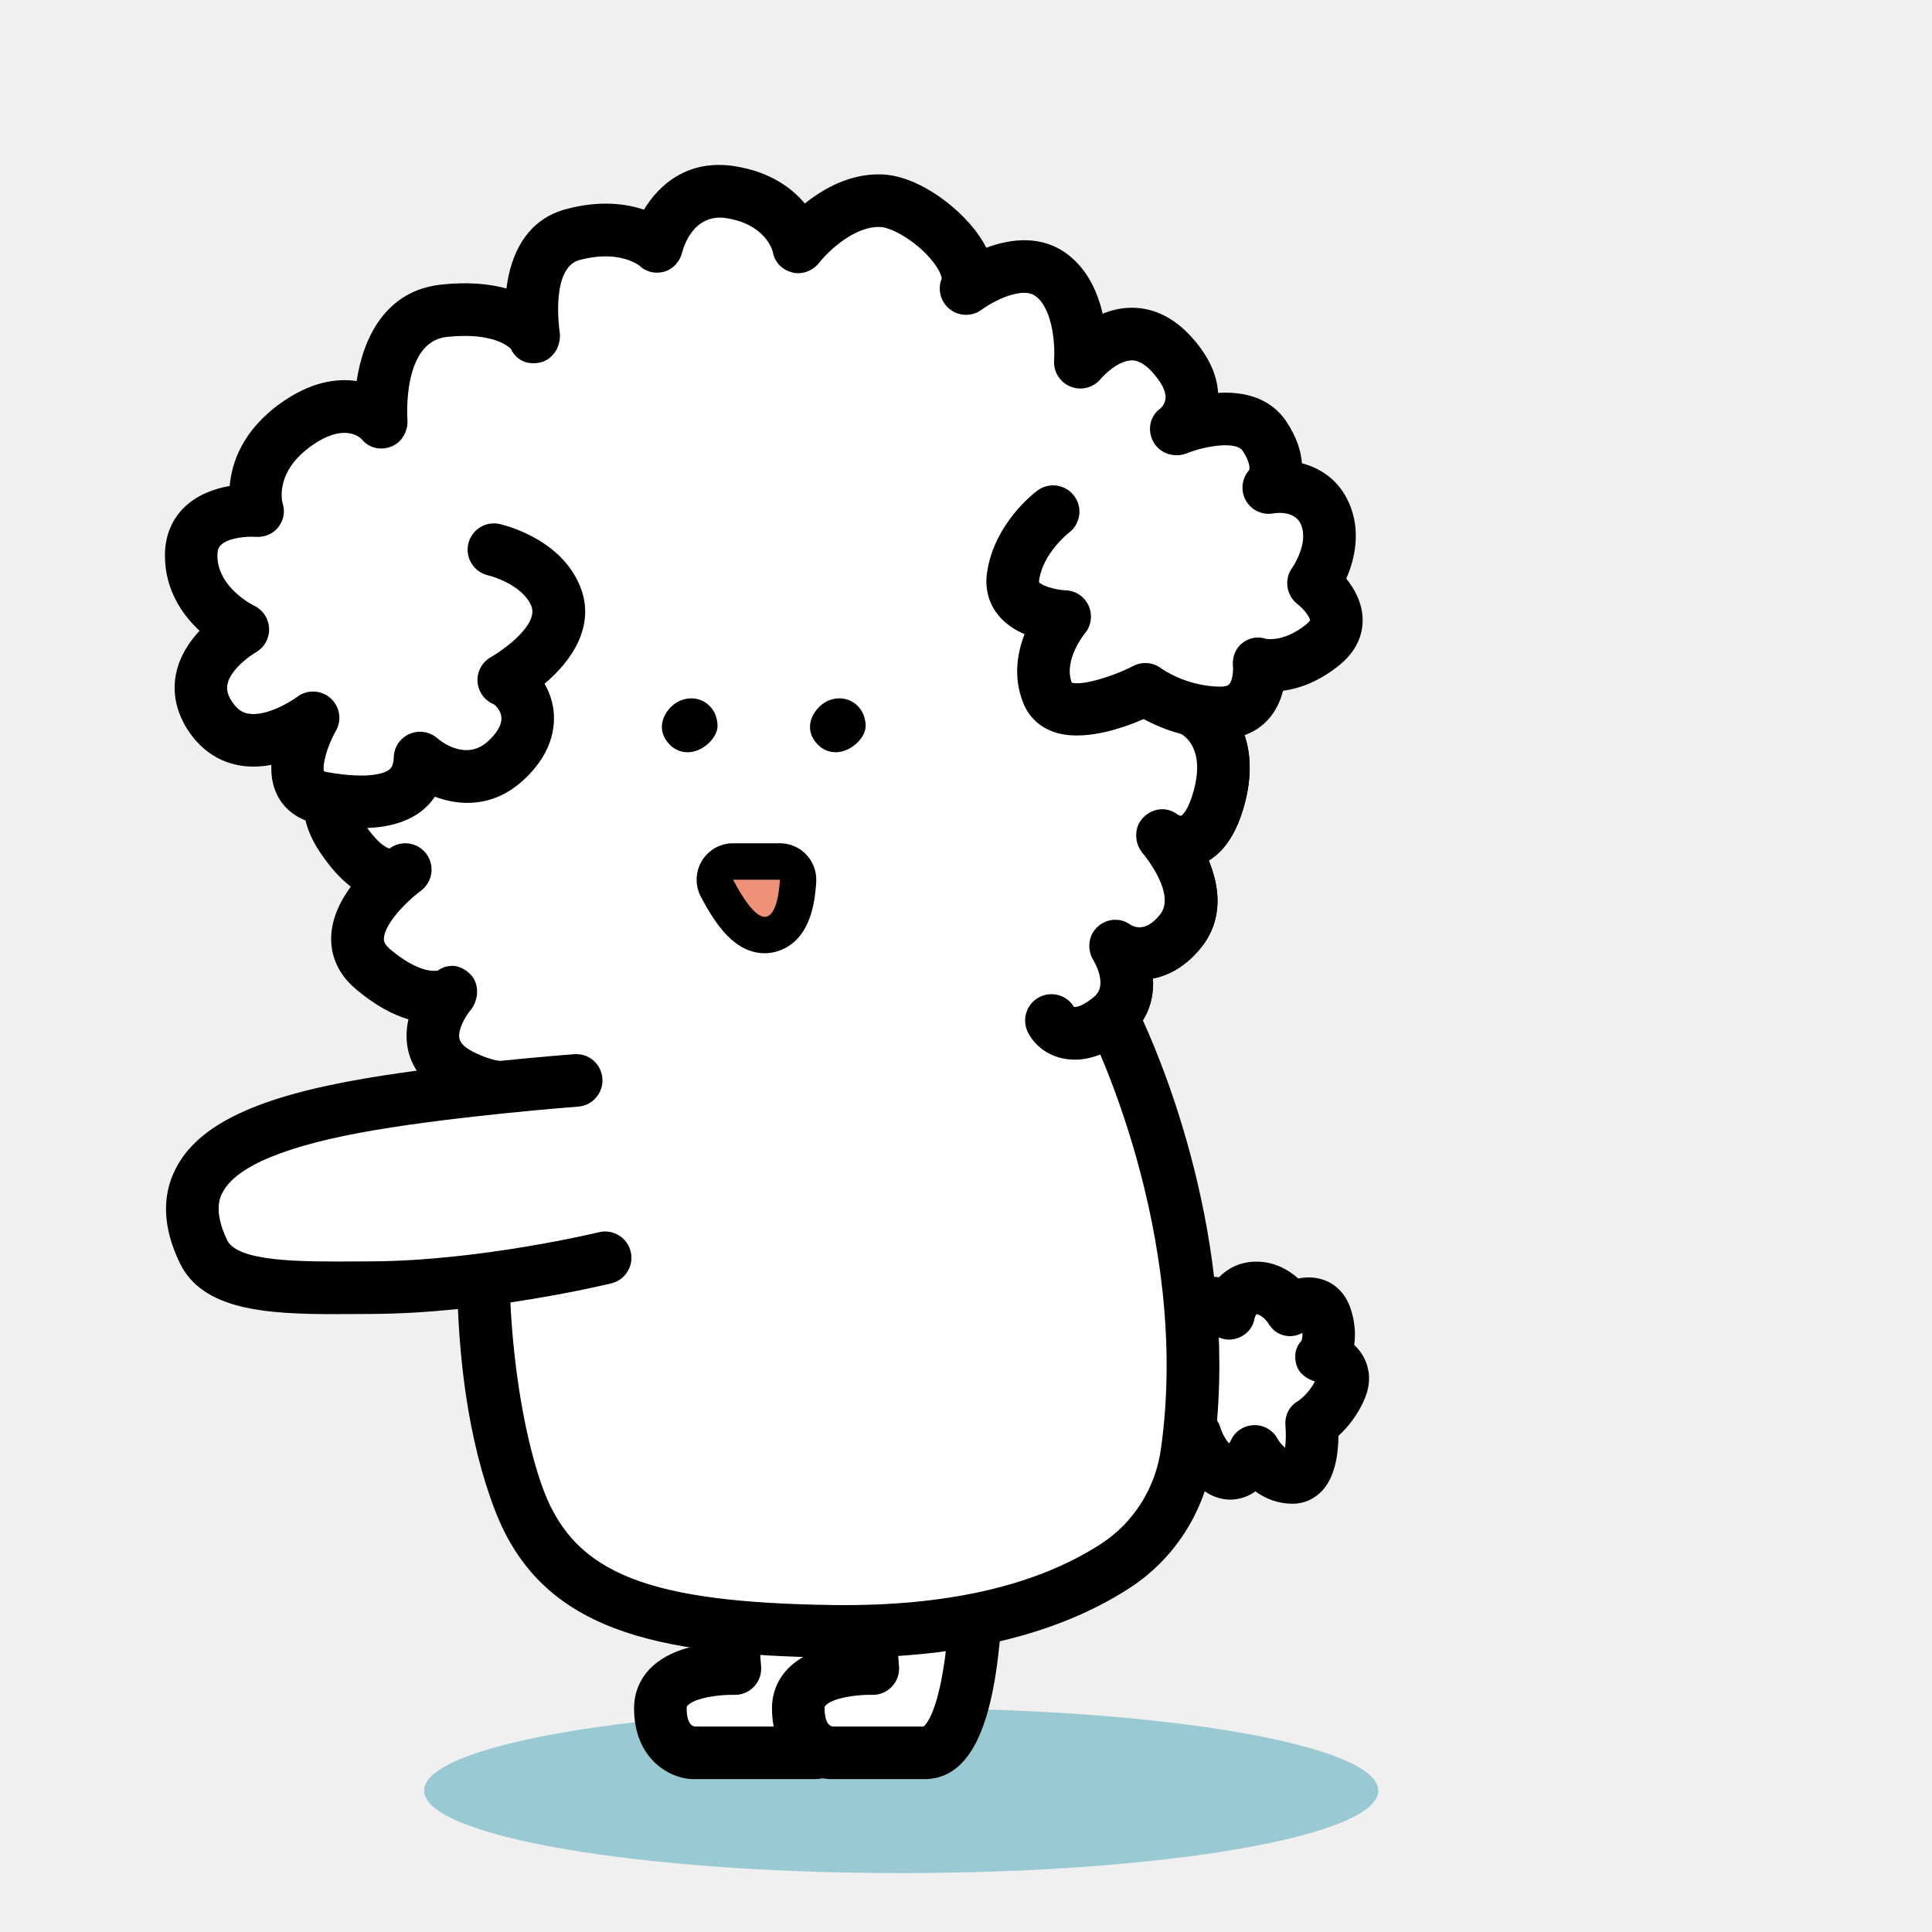
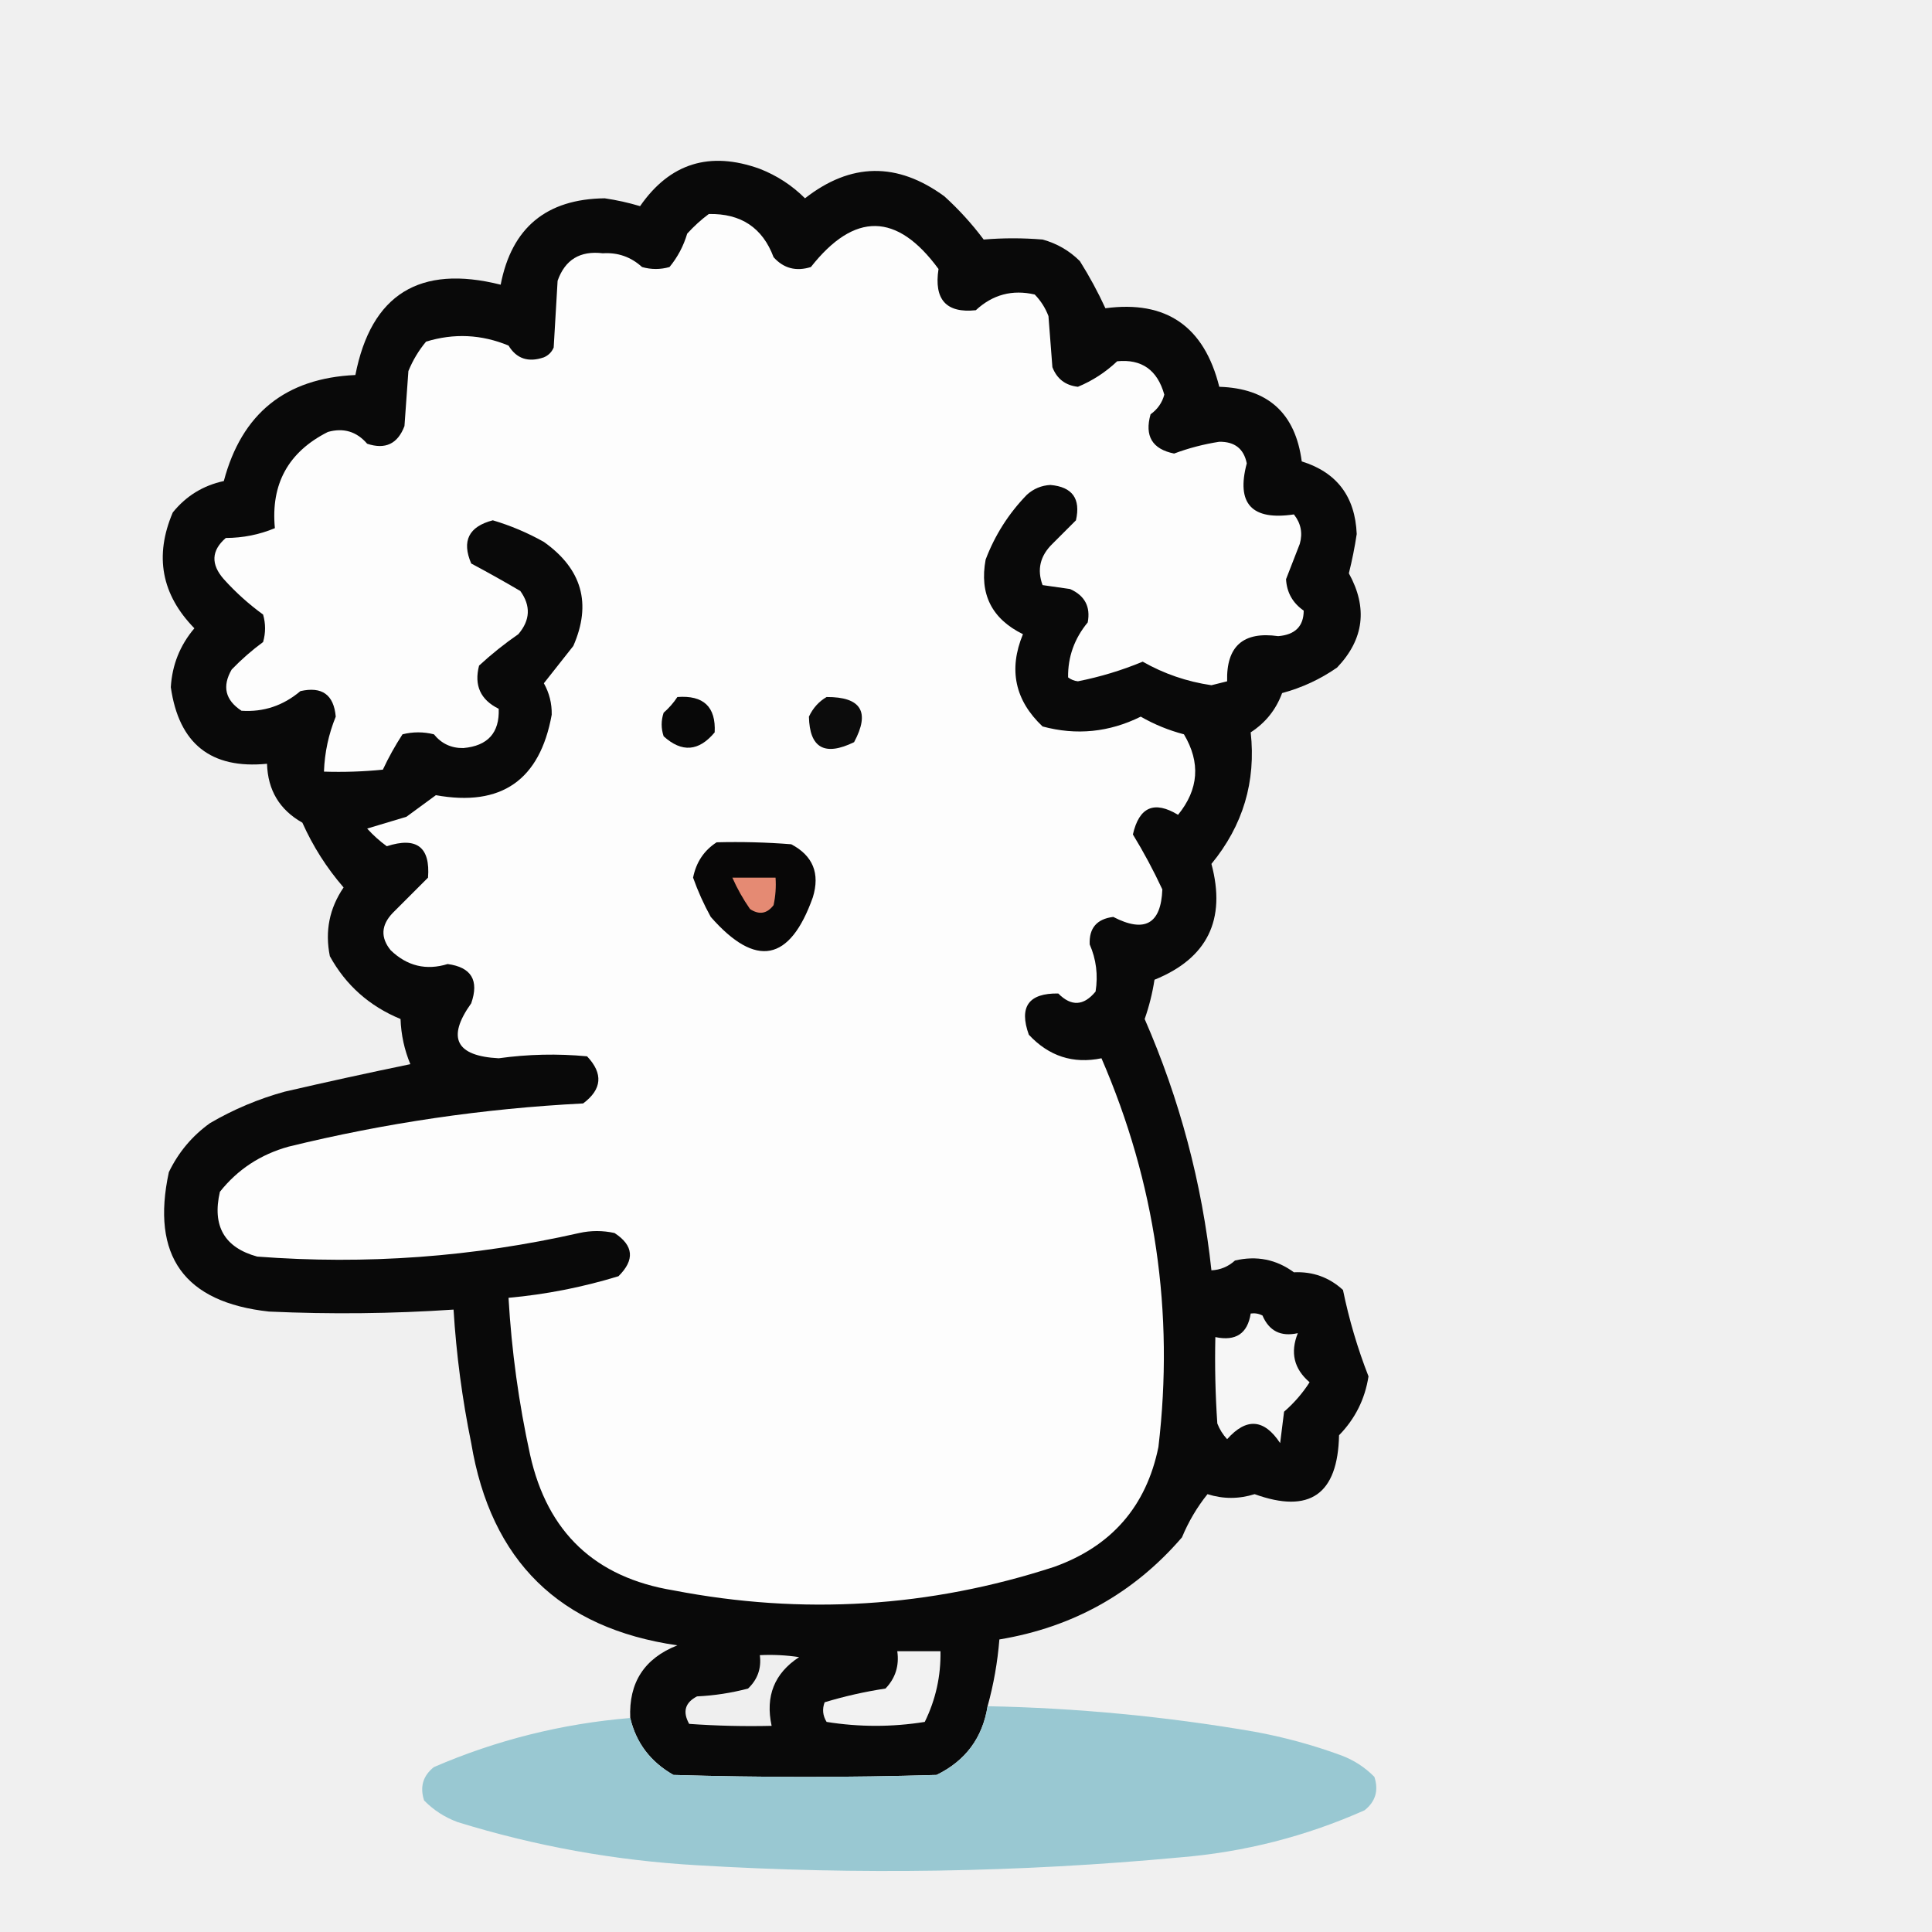
- <svg xmlns="http://www.w3.org/2000/svg" width="164" height="164" viewBox="0 0 164 164" fill="none">
-   <ellipse cx="76.5" cy="152" rx="40.5" ry="7" fill="#99C9D3" />
-   <path d="M73.607 127.721C73.446 129.407 74.332 148.789 69.026 148.789H58.782C58.782 148.789 56.049 148.628 56.049 145.012C56.049 141.396 62.374 141.636 62.374 141.636L61.111 125.005" fill="white" />
-   <path d="M69.03 151.021H58.786C58.742 151.021 58.701 151.021 58.656 151.018C56.712 150.904 53.824 149.211 53.824 145.011C53.824 143.662 54.336 142.453 55.308 141.519C56.592 140.283 58.46 139.761 59.985 139.544L58.893 125.176C58.8 123.947 59.721 122.876 60.95 122.783C62.179 122.69 63.251 123.61 63.343 124.84L64.607 141.471C64.655 142.106 64.432 142.731 63.989 143.188C63.549 143.645 62.935 143.895 62.296 143.871C61.084 143.837 59.051 144.112 58.402 144.74C58.316 144.826 58.288 144.871 58.288 145.015C58.288 145.65 58.405 146.423 58.951 146.56H68.982C69.164 146.419 70.277 145.358 70.909 139.853C71.345 136.052 71.352 131.79 71.355 129.496C71.355 128.363 71.359 127.848 71.393 127.511C71.51 126.286 72.598 125.386 73.828 125.503C75.053 125.619 75.953 126.708 75.837 127.934C75.823 128.116 75.823 128.854 75.819 129.507C75.802 140.685 74.968 151.024 69.034 151.024L69.03 151.021Z" fill="black" />
-   <path d="M83.024 127.721C82.862 129.407 83.748 148.789 78.443 148.789H70.489C70.489 148.789 67.756 148.627 67.756 145.011C67.756 141.395 74.081 141.636 74.081 141.636L72.818 125.004" fill="white" />
-   <path d="M78.447 151.021H70.493C70.449 151.021 70.408 151.021 70.363 151.017C68.419 150.904 65.531 149.211 65.531 145.011C65.531 143.661 66.043 142.453 67.015 141.518C68.299 140.282 70.167 139.76 71.692 139.544L70.6 125.176C70.507 123.946 71.427 122.875 72.657 122.782C73.883 122.69 74.958 123.61 75.05 124.839L76.314 141.47C76.362 142.106 76.139 142.731 75.696 143.187C75.253 143.644 74.638 143.895 74.003 143.871C72.791 143.836 70.758 144.111 70.109 144.74C70.023 144.825 69.996 144.87 69.996 145.014C69.996 145.65 70.112 146.422 70.658 146.56H78.399C78.581 146.419 79.693 145.358 80.325 139.853C80.761 136.051 80.768 131.79 80.772 129.496C80.772 128.363 80.775 127.851 80.809 127.511C80.926 126.285 82.018 125.389 83.244 125.502C84.47 125.619 85.37 126.707 85.257 127.93C85.243 128.112 85.243 128.85 85.239 129.503C85.222 140.681 84.388 151.024 78.454 151.024L78.447 151.021Z" fill="black" />
-   <path d="M101.457 121.814C101.457 121.814 101.996 123.847 103.675 124.84C105.355 125.832 106.502 123.215 106.502 123.215C106.502 123.215 107.652 125.413 109.716 125.413C111.78 125.413 111.34 120.839 111.34 120.839C111.34 120.839 112.971 119.867 113.806 117.831C114.64 115.798 112.284 115.132 112.284 115.132C112.284 115.132 113.222 113.913 112.549 111.811C111.876 109.709 109.551 111.134 109.551 111.134C109.551 111.134 108.407 109.263 106.56 109.325C104.712 109.387 104.317 111.426 104.317 111.426C104.317 111.426 103.847 110.276 101.876 110.685C99.905 111.093 99.922 114.579 99.922 114.579" fill="white" />
-   <path d="M109.716 127.645C108.424 127.645 107.377 127.182 106.57 126.598C106.261 126.814 105.914 127 105.526 127.123C104.534 127.443 103.473 127.316 102.539 126.763C100.142 125.348 99.376 122.686 99.297 122.388C98.981 121.196 99.688 119.974 100.88 119.658C102.065 119.345 103.28 120.042 103.606 121.224C103.679 121.474 103.926 122.072 104.341 122.528C104.389 122.453 104.431 122.374 104.465 122.302C104.808 121.515 105.571 121.007 106.429 120.976C107.291 120.939 108.081 121.419 108.479 122.182C108.576 122.353 108.806 122.666 109.084 122.896C109.156 122.367 109.173 121.653 109.118 121.048C109.039 120.173 109.427 119.355 110.196 118.923C110.196 118.923 111.069 118.353 111.615 117.264C110.88 117.041 110.231 116.55 110.035 115.808C109.839 115.066 109.953 114.376 110.468 113.82C110.509 113.72 110.581 113.494 110.554 113.14C110.073 113.408 109.547 113.49 109.001 113.36C108.404 113.215 107.947 112.834 107.642 112.302C107.484 112.058 107.013 111.567 106.653 111.56C106.601 111.629 106.532 111.766 106.501 111.876C106.35 112.862 105.567 113.576 104.575 113.7C103.795 113.792 103.043 113.442 102.569 112.838C102.549 112.838 102.521 112.841 102.494 112.844C102.312 113.164 102.15 113.961 102.147 114.582C102.14 115.811 101.144 116.811 99.915 116.811C98.686 116.811 97.69 115.825 97.683 114.596C97.669 112.144 98.637 109.077 101.416 108.5C102.195 108.339 102.878 108.332 103.466 108.428C104.204 107.673 105.214 107.141 106.477 107.099C108.112 107.037 109.365 107.783 110.207 108.528C110.873 108.394 111.649 108.38 112.425 108.669C113.49 109.064 114.286 109.943 114.668 111.138C115.045 112.316 115.073 113.336 114.953 114.16C115.286 114.472 115.595 114.86 115.828 115.338C116.179 116.052 116.467 117.213 115.866 118.679C115.258 120.159 114.341 121.217 113.613 121.886C113.61 123.27 113.383 125.279 112.264 126.512C111.598 127.243 110.691 127.649 109.712 127.649L109.716 127.645Z" fill="black" />
-   <path d="M101.045 60.201C101.045 60.201 105.012 61.867 103.504 67.615C101.997 73.364 98.703 71.001 98.703 71.001C98.703 71.001 102.862 75.668 100.238 78.996C97.618 82.323 94.723 80.366 94.723 80.366C94.723 80.366 97.021 83.982 94.376 86.273C94.376 86.273 103.494 104.044 100.75 123.34C100.194 127.251 97.996 130.768 94.679 132.917C90.053 135.919 82.563 138.635 70.674 138.474C55.602 138.268 47.467 136.145 44.109 127.419C39.37 115.112 41.276 97.739 42.179 92.275C41.324 92.162 40.328 91.867 39.188 91.29C34.339 88.848 38.192 84.363 38.192 84.363C38.192 84.363 35.778 85.737 31.657 82.265C27.539 78.793 34.387 73.8 34.387 73.8C34.387 73.8 32.145 75.926 28.913 70.936C25.682 65.947 31.595 62.403 31.595 62.403L37.783 42.152L64.826 31.919L87.525 36.572L99.919 43.845L101.042 60.194" fill="white" />
-   <path d="M71.701 140.712C71.351 140.712 71.001 140.712 70.643 140.705C55.482 140.496 45.939 138.387 42.024 128.223C37.34 116.063 38.895 99.802 39.678 93.934C39.184 93.755 38.686 93.539 38.185 93.285C35.688 92.028 34.867 90.273 34.617 89.023C34.442 88.147 34.496 87.299 34.672 86.53C33.394 86.149 31.893 85.386 30.221 83.975C28.401 82.443 28.071 80.695 28.113 79.504C28.168 77.931 28.892 76.472 29.778 75.263C28.83 74.542 27.917 73.504 27.041 72.155C25.846 70.307 25.448 68.312 25.898 66.379C26.516 63.707 28.549 61.863 29.692 61.011L35.654 41.506C35.856 40.847 36.351 40.314 37 40.071L64.043 29.841C64.438 29.689 64.867 29.655 65.283 29.741L87.982 34.394C88.222 34.442 88.452 34.532 88.662 34.655L101.055 41.928C101.691 42.303 102.103 42.965 102.154 43.7L103.198 58.913C105.029 60.338 106.938 63.34 105.667 68.182C105.039 70.568 104.012 72.203 102.604 73.055C103.555 75.328 103.833 78.051 102 80.379C100.842 81.846 99.414 82.77 97.868 83.065C97.937 84.233 97.728 85.476 97.013 86.609C99.115 91.217 105.368 106.743 102.965 123.655C102.312 128.243 99.737 132.302 95.901 134.792C89.84 138.724 81.704 140.712 71.708 140.712H71.701ZM38.325 81.98C38.906 81.98 39.486 82.244 39.946 82.722C40.743 83.553 40.64 84.947 39.888 85.819C39.548 86.224 38.841 87.395 38.995 88.154C39.078 88.556 39.479 88.941 40.19 89.298C41.014 89.713 41.784 89.971 42.474 90.064C43.071 90.142 43.614 90.462 43.971 90.95C44.332 91.434 44.476 92.045 44.38 92.642C41.701 108.8 44.256 121.602 46.19 126.619C48.878 133.6 55.063 136.028 70.705 136.245C80.29 136.375 87.948 134.627 93.466 131.049C96.22 129.263 98.071 126.341 98.542 123.03C101.151 104.648 92.477 87.467 92.391 87.296C91.921 86.382 92.137 85.263 92.917 84.59C94.064 83.594 92.882 81.633 92.834 81.55C92.257 80.641 92.371 79.421 93.164 78.69C93.95 77.965 95.101 77.876 95.963 78.508C96.543 78.844 97.446 78.951 98.493 77.618C99.871 75.871 97.072 72.522 97.044 72.488C96.268 71.619 96.237 70.256 97.044 69.415C97.844 68.584 99.088 68.453 99.987 69.171C100.087 69.222 100.224 69.263 100.265 69.253C100.375 69.222 100.911 68.731 101.354 67.052C102.271 63.566 100.588 62.471 100.169 62.258C99.352 61.952 98.888 61.235 98.83 60.362L97.79 45.187L86.732 38.7L65.029 34.25L39.617 43.865L33.748 63.068C33.587 63.597 33.233 64.047 32.759 64.332C32.182 64.686 30.589 65.943 30.256 67.412C30.087 68.151 30.266 68.913 30.802 69.737C32.082 71.712 32.893 71.99 33.068 72.028C33.075 72.021 33.082 72.018 33.089 72.011C34.04 71.317 35.365 71.482 36.117 72.385C36.87 73.288 36.791 74.624 35.939 75.434C35.815 75.551 35.671 75.668 35.51 75.778C34.284 76.736 32.625 78.515 32.587 79.675C32.584 79.82 32.574 80.118 33.113 80.575C35.472 82.564 36.852 82.45 37.175 82.385C37.539 82.121 37.941 81.993 38.339 81.993L38.325 81.98Z" fill="black" />
-   <path d="M101.044 60.201C101.044 60.201 105.011 61.866 103.503 67.615C101.996 73.363 98.702 71.001 98.702 71.001C98.702 71.001 102.861 75.668 100.237 78.995C97.617 82.323 94.722 80.365 94.722 80.365C94.722 80.365 97.02 83.981 94.376 86.272C91.731 88.562 89.777 87.694 89.252 86.629" fill="white" />
-   <path d="M91.231 89.95C90.867 89.95 90.537 89.912 90.245 89.851C88.923 89.583 87.803 88.745 87.247 87.608C86.704 86.502 87.161 85.163 88.27 84.621C89.321 84.106 90.578 84.49 91.169 85.479C91.368 85.496 91.969 85.4 92.913 84.579C94.06 83.584 92.879 81.623 92.831 81.54C92.254 80.63 92.367 79.411 93.16 78.68C93.947 77.955 95.097 77.866 95.959 78.498C96.54 78.834 97.443 78.941 98.49 77.608C99.867 75.86 97.068 72.512 97.041 72.478C96.265 71.609 96.234 70.246 97.041 69.404C97.841 68.573 99.084 68.443 99.984 69.16C100.083 69.212 100.221 69.253 100.262 69.243C100.372 69.212 100.908 68.721 101.351 67.042C102.288 63.474 100.506 62.409 100.138 62.234L100.187 62.255L101.917 58.141C103.909 58.975 107.254 62.152 105.671 68.178C105.042 70.565 104.015 72.2 102.607 73.051C103.559 75.325 103.837 78.048 102.003 80.376C100.846 81.842 99.417 82.766 97.872 83.061C97.972 84.717 97.508 86.516 95.846 87.959C94.046 89.517 92.453 89.95 91.241 89.95H91.231Z" fill="black" />
-   <path d="M59.342 60.314C58.727 59.957 57.948 60.16 57.484 60.696C57.096 61.142 56.791 61.788 57.333 62.464C58.391 63.779 60.046 62.323 60.046 61.619C60.046 61.163 59.864 60.613 59.342 60.311V60.314Z" fill="black" />
-   <path d="M58.359 63.855C57.714 63.855 57.113 63.56 56.667 63.007C55.966 62.138 56.031 61.063 56.838 60.136C57.597 59.264 58.833 59.027 59.778 59.573C60.485 59.985 60.908 60.751 60.908 61.623C60.908 62.434 60.108 63.374 59.125 63.721C58.868 63.811 58.61 63.855 58.359 63.855ZM58.672 60.995C58.469 60.995 58.263 61.111 58.13 61.263C57.783 61.661 57.899 61.805 57.999 61.929C58.181 62.155 58.322 62.152 58.438 62.131C58.785 62.069 59.108 61.73 59.18 61.575C59.173 61.434 59.125 61.187 58.906 61.06C58.83 61.015 58.748 60.998 58.665 60.998L58.672 60.995Z" fill="black" />
-   <path d="M71.919 60.315C71.305 59.958 70.525 60.16 70.061 60.696C69.674 61.142 69.368 61.788 69.91 62.465C70.968 63.78 72.623 62.324 72.623 61.62C72.623 61.163 72.441 60.614 71.919 60.311V60.315Z" fill="black" />
-   <path d="M70.933 63.855C70.287 63.855 69.686 63.56 69.24 63.007C68.539 62.138 68.605 61.063 69.412 60.136C70.17 59.264 71.407 59.027 72.351 59.573C73.058 59.985 73.481 60.751 73.481 61.623C73.481 62.434 72.681 63.374 71.699 63.721C71.441 63.811 71.183 63.855 70.933 63.855ZM71.249 60.995C71.046 60.995 70.837 61.111 70.706 61.263C70.359 61.661 70.476 61.805 70.576 61.929C70.758 62.155 70.898 62.152 71.015 62.131C71.362 62.069 71.685 61.73 71.757 61.575C71.75 61.434 71.702 61.187 71.482 61.06C71.407 61.015 71.324 60.998 71.242 60.998L71.249 60.995Z" fill="black" />
-   <path d="M64.923 79.37C63.529 79.37 62.351 78.22 60.857 75.393C60.603 74.913 60.62 74.339 60.898 73.872C61.177 73.409 61.681 73.124 62.221 73.124H66.197C66.616 73.124 67.015 73.292 67.306 73.594C67.598 73.896 67.753 74.301 67.743 74.717C67.65 77.67 66.623 79.367 64.92 79.367L64.923 79.37Z" fill="#EF9178" />
-   <path d="M66.201 74.673C66.201 74.673 66.102 77.825 64.924 77.825C64.333 77.825 63.475 77.039 62.225 74.673H66.201ZM66.201 71.582H62.225C61.14 71.582 60.137 72.149 59.577 73.079C59.017 74.007 58.986 75.16 59.491 76.118C60.748 78.491 62.372 80.916 64.921 80.916C65.676 80.916 68.207 80.627 69.021 76.908C69.247 75.871 69.285 74.879 69.289 74.769C69.316 73.934 69 73.121 68.42 72.519C67.836 71.919 67.036 71.579 66.201 71.579V71.582Z" fill="black" />
-   <path d="M48.907 91.714C48.907 91.714 38.887 92.47 31.394 93.744C21.394 95.444 13.54 98.51 17.273 106.247C18.884 109.582 24.983 109.334 31.511 109.31C41.109 109.276 51.366 106.773 51.366 106.773" fill="white" />
-   <path d="M28.526 111.553C22.561 111.553 17.19 111.213 15.263 107.212C13.824 104.232 13.711 101.533 14.923 99.184C16.843 95.461 21.808 93.102 31.022 91.539C38.529 90.265 48.326 89.517 48.742 89.486C49.975 89.39 51.043 90.314 51.135 91.543C51.228 92.772 50.308 93.844 49.078 93.936C48.979 93.943 39.072 94.699 31.771 95.939C24.387 97.192 20.057 98.974 18.89 101.23C18.69 101.615 18.086 102.786 19.285 105.272C20.184 107.137 25.579 107.106 30.342 107.079L31.506 107.072C40.716 107.037 50.74 104.623 50.84 104.599C52.038 104.307 53.244 105.042 53.536 106.241C53.828 107.439 53.093 108.644 51.898 108.936C51.468 109.043 41.273 111.502 31.523 111.536L30.37 111.543C29.752 111.546 29.14 111.55 28.532 111.55L28.526 111.553Z" fill="black" />
-   <path d="M89.394 43.435C89.394 43.435 86.506 45.585 86.001 48.882C85.493 52.175 90.376 52.34 90.376 52.34C90.376 52.34 87.615 55.564 88.927 58.84C90.239 62.117 97.228 58.514 97.228 58.514C97.228 58.514 99.81 60.485 103.57 60.52C107.33 60.554 106.887 56.389 106.887 56.389C106.887 56.389 109.418 57.103 112.327 54.702C115.236 52.302 111.496 49.51 111.496 49.51C111.496 49.51 113.742 46.505 112.471 43.61C111.201 40.715 107.712 41.385 107.712 41.385C107.712 41.385 109.24 39.908 107.341 37.034C105.442 34.163 99.913 36.409 99.913 36.409C99.913 36.409 103.11 33.933 99.332 29.95C95.552 25.963 91.709 30.764 91.709 30.764C91.709 30.764 92.142 25.544 89.26 23.367C86.379 21.189 82.008 24.507 82.008 24.507C83.168 21.814 77.952 17.168 74.796 17.048C70.874 16.9 67.794 20.932 67.794 20.932C67.794 20.932 67.015 17.124 62.046 16.327C57.073 15.534 55.754 20.877 55.754 20.877C55.754 20.877 53.299 18.662 48.618 19.922C44.031 21.159 45.305 28.48 45.305 28.48C45.305 28.48 43.759 25.743 37.698 26.389C31.637 27.034 32.365 35.788 32.365 35.788C32.365 35.788 29.752 32.779 25.171 36.021C20.59 39.263 21.854 43.353 21.854 43.353C21.854 43.353 16.235 42.896 16.235 47.161C16.235 51.426 20.631 53.442 20.631 53.442C20.631 53.442 14.924 56.619 17.932 60.935C20.94 65.252 26.586 60.942 26.586 60.942C26.586 60.942 23.093 67.01 27.437 67.766C31.785 68.525 35.569 68.119 35.665 64.362C35.665 64.362 39.542 67.769 42.993 64.544C46.445 61.32 44.178 58.322 42.791 57.738C42.791 57.738 48.77 54.472 47.187 50.609C45.947 47.58 41.939 46.677 41.939 46.677" fill="white" />
-   <path d="M30.669 70.303C29.587 70.303 28.385 70.187 27.053 69.953C25.387 69.661 24.12 68.755 23.485 67.398C23.121 66.619 23.001 65.767 23.035 64.926C22.207 65.084 21.328 65.132 20.439 64.991C18.681 64.716 17.183 63.748 16.098 62.196C14.962 60.565 14.573 58.779 14.979 57.031C15.305 55.613 16.102 54.442 16.939 53.545C15.483 52.189 14 50.084 14 47.148C14 45.465 14.608 44.016 15.758 42.955C16.864 41.935 18.286 41.464 19.498 41.251C19.67 39.256 20.593 36.512 23.88 34.184C26.332 32.45 28.523 32.082 30.274 32.347C30.817 28.724 32.698 24.665 37.458 24.157C39.779 23.909 41.593 24.102 42.99 24.493C43.347 21.595 44.68 18.659 48.035 17.756C50.889 16.986 53.11 17.278 54.659 17.797C55.988 15.606 58.461 13.484 62.393 14.112C65.363 14.586 67.2 15.939 68.32 17.275C69.906 16.008 72.197 14.699 74.879 14.806C78.018 14.922 81.702 17.756 83.316 20.314C83.471 20.558 83.608 20.798 83.725 21.032C85.878 20.218 88.474 19.967 90.603 21.574C92.338 22.883 93.189 24.84 93.601 26.629C94.274 26.354 95.023 26.162 95.833 26.128C97.132 26.073 99.075 26.423 100.95 28.401C102.478 30.012 103.299 31.674 103.399 33.35C106.702 33.15 108.371 34.541 109.202 35.795C110.068 37.1 110.442 38.291 110.517 39.325C112.059 39.733 113.642 40.709 114.518 42.704C115.528 45.001 115.044 47.388 114.278 49.115C114.968 49.967 115.634 51.145 115.669 52.546C115.693 53.569 115.38 55.07 113.749 56.416C111.96 57.889 110.246 58.459 108.91 58.638C108.708 59.448 108.33 60.328 107.647 61.083C106.949 61.852 105.665 62.752 103.55 62.745C100.696 62.721 98.399 61.756 97.083 61.042C95.233 61.842 91.826 63.016 89.364 62.099C88.186 61.66 87.317 60.819 86.857 59.665C85.991 57.505 86.352 55.427 86.97 53.834C86.174 53.49 85.384 52.992 84.772 52.258C83.917 51.227 83.577 49.94 83.794 48.538C84.422 44.459 87.691 41.921 88.062 41.643C89.051 40.904 90.449 41.111 91.187 42.1C91.922 43.085 91.719 44.476 90.741 45.218C90.689 45.259 88.564 46.921 88.21 49.222C88.189 49.352 88.203 49.404 88.203 49.404C88.371 49.699 89.57 50.077 90.452 50.108C91.311 50.135 92.077 50.654 92.42 51.44C92.763 52.227 92.629 53.14 92.073 53.792C92.063 53.803 90.257 56.004 90.974 57.944C91.723 58.209 94.247 57.536 96.204 56.529C96.97 56.138 97.897 56.217 98.581 56.742C98.588 56.749 100.669 58.264 103.588 58.288C103.952 58.288 104.213 58.226 104.333 58.095C104.604 57.8 104.697 57.041 104.662 56.602C104.58 55.843 104.834 55.084 105.432 54.606C106.022 54.136 106.747 53.992 107.461 54.229C107.698 54.27 109.137 54.435 110.905 52.979C111.16 52.769 111.204 52.649 111.204 52.649C111.204 52.419 110.71 51.722 110.147 51.289C109.178 50.544 108.976 49.15 109.707 48.171C109.71 48.164 111.136 46.124 110.425 44.503C109.903 43.312 108.289 43.549 108.107 43.576C107.135 43.765 106.17 43.288 105.717 42.412C105.291 41.591 105.428 40.596 106.033 39.909C106.098 39.751 106.108 39.212 105.48 38.264C104.934 37.44 102.358 37.831 100.748 38.477C99.693 38.899 98.433 38.497 97.897 37.495C97.365 36.502 97.605 35.304 98.522 34.658C98.608 34.576 98.921 34.242 98.941 33.769C98.969 33.161 98.533 32.347 97.709 31.478C96.843 30.565 96.228 30.589 96.029 30.592C94.937 30.63 93.766 31.767 93.44 32.161C92.818 32.917 91.778 33.185 90.871 32.817C89.968 32.45 89.401 31.543 89.48 30.572C89.559 29.534 89.443 26.296 87.911 25.139C86.781 24.287 84.302 25.565 83.347 26.279C82.537 26.883 81.417 26.873 80.624 26.245C79.841 25.626 79.563 24.569 79.937 23.652C79.937 23.494 79.772 22.855 78.928 21.894C77.588 20.366 75.662 19.304 74.707 19.267C72.468 19.195 70.229 21.416 69.556 22.282C69.01 22.982 68.107 23.346 67.245 23.126C66.39 22.907 65.751 22.254 65.603 21.389C65.514 21.056 64.838 19.026 61.685 18.521C58.828 18.061 58.001 21.059 57.915 21.402C57.722 22.186 57.163 22.838 56.39 23.058C55.624 23.271 54.841 23.099 54.271 22.546C54.051 22.381 52.365 21.217 49.192 22.072C46.713 22.738 47.489 28.044 47.499 28.096C47.688 29.215 47.066 30.42 45.974 30.736C44.907 31.042 43.835 30.637 43.382 29.634C43.145 29.383 41.799 28.192 37.928 28.6C34.117 29.006 34.58 35.534 34.584 35.602C34.659 36.588 34.123 37.56 33.2 37.913C32.286 38.264 31.294 38.03 30.689 37.264C30.394 36.983 29.062 35.987 26.452 37.834C23.451 39.957 23.893 42.337 23.983 42.7C24.227 43.408 24.086 44.153 23.626 44.747C23.166 45.348 22.417 45.63 21.661 45.568C21.012 45.523 19.433 45.626 18.77 46.245C18.615 46.389 18.454 46.608 18.454 47.151C18.454 49.898 21.531 51.392 21.562 51.409C22.317 51.766 22.815 52.522 22.843 53.356C22.87 54.191 22.434 54.974 21.706 55.383C21.181 55.681 19.594 56.825 19.316 58.047C19.244 58.363 19.213 58.875 19.752 59.648C20.25 60.362 20.741 60.523 21.112 60.582C22.599 60.822 24.635 59.599 25.229 59.15C26.078 58.514 27.259 58.559 28.052 59.26C28.845 59.964 29.041 61.124 28.509 62.041C27.757 63.36 27.341 64.987 27.503 65.465C27.544 65.486 27.64 65.523 27.808 65.551C31.606 66.213 32.788 65.537 33.059 65.317C33.162 65.231 33.402 65.036 33.423 64.29C33.444 63.425 33.966 62.649 34.759 62.302C35.552 61.955 36.476 62.099 37.125 62.669C37.513 62.999 39.615 64.617 41.455 62.896C42.015 62.374 42.661 61.588 42.554 60.822C42.479 60.279 42.056 59.857 41.891 59.771C41.102 59.438 40.58 58.686 40.535 57.831C40.49 56.976 40.95 56.172 41.703 55.76C42.533 55.3 45.772 53.075 45.102 51.437C44.457 49.864 42.224 49.023 41.417 48.834C40.222 48.549 39.474 47.354 39.752 46.159C40.03 44.964 41.215 44.212 42.413 44.483C42.939 44.603 47.602 45.76 49.233 49.747C50.604 53.095 48.55 56.083 46.225 58.04C46.555 58.611 46.809 59.263 46.939 59.984C47.163 61.231 47.142 63.69 44.501 66.155C41.943 68.549 39.096 68.446 36.915 67.632C36.589 68.116 36.222 68.487 35.882 68.765C34.635 69.785 32.908 70.293 30.652 70.293L30.669 70.303ZM106.156 39.771H106.153C106.153 39.771 106.153 39.771 106.156 39.771Z" fill="black" />
+ <svg xmlns="http://www.w3.org/2000/svg" version="1.1" width="492px" height="492px" style="shape-rendering:geometricPrecision; text-rendering:geometricPrecision; image-rendering:optimizeQuality; fill-rule:evenodd; clip-rule:evenodd">
+   <g>
+     <path style="opacity:0.974" fill="#030303" d="M 251.5,434.5 C 250.213,442.565 245.88,448.399 238.5,452C 216.167,452.667 193.833,452.667 171.5,452C 165.67,448.687 162.003,443.853 160.5,437.5C 160.094,428.48 164.094,422.313 172.5,419C 142.494,414.661 124.994,397.495 120,367.5C 117.704,356.265 116.204,344.931 115.5,333.5C 99.849,334.55 84.183,334.716 68.5,334C 46.9,331.646 38.4,319.812 43,298.5C 45.451,293.42 48.951,289.253 53.5,286C 59.488,282.506 65.821,279.839 72.5,278C 83.219,275.524 93.886,273.191 104.5,271C 102.979,267.356 102.145,263.523 102,259.5C 94.06,256.22 88.06,250.887 84,243.5C 82.716,237.135 83.883,231.302 87.5,226C 83.195,221.025 79.695,215.525 77,209.5C 71.192,206.222 68.192,201.222 68,194.5C 53.717,195.899 45.551,189.399 43.5,175C 43.837,169.327 45.837,164.327 49.5,160C 41.111,151.413 39.277,141.58 44,130.5C 47.395,126.303 51.729,123.636 57,122.5C 61.558,105.304 72.724,96.304 90.5,95.5C 94.519,74.972 106.853,67.305 127.5,72.5C 130.298,58.005 139.131,50.671 154,50.5C 157.085,50.957 160.085,51.623 163,52.5C 170.575,41.561 180.742,38.394 193.5,43C 197.873,44.713 201.707,47.213 205,50.5C 216.663,41.382 228.496,41.215 240.5,50C 244.203,53.367 247.536,57.034 250.5,61C 255.465,60.582 260.465,60.582 265.5,61C 269.164,62.002 272.331,63.836 275,66.5C 277.435,70.372 279.602,74.372 281.5,78.5C 296.98,76.426 306.646,83.093 310.5,98.5C 322.883,98.883 329.883,105.217 331.5,117.5C 340.436,120.287 345.103,126.454 345.5,136C 344.992,139.364 344.326,142.697 343.5,146C 348.355,154.802 347.355,162.802 340.5,170C 336.219,172.973 331.553,175.14 326.5,176.5C 324.943,180.724 322.276,184.057 318.5,186.5C 319.878,199.048 316.545,210.215 308.5,220C 312.309,234.214 307.476,244.047 294,249.5C 293.474,252.911 292.641,256.245 291.5,259.5C 300.435,279.97 306.101,301.303 308.5,323.5C 310.783,323.392 312.783,322.559 314.5,321C 320.018,319.713 325.018,320.713 329.5,324C 334.322,323.778 338.489,325.278 342,328.5C 343.554,336.063 345.721,343.397 348.5,350.5C 347.602,356.296 345.102,361.296 341,365.5C 340.684,380.564 333.517,385.564 319.5,380.5C 315.479,381.764 311.479,381.764 307.5,380.5C 304.844,383.801 302.678,387.468 301,391.5C 288.741,405.719 273.241,414.386 254.5,417.5C 254.035,423.294 253.035,428.961 251.5,434.5 Z" />
+   </g>
+   <g>
+     <path style="opacity:1" fill="#fdfdfd" d="M 180.5,54.5 C 188.7,54.336 194.2,58.003 197,65.5C 199.559,68.349 202.726,69.183 206.5,68C 217.596,53.91 228.43,54.077 239,68.5C 237.805,76.297 240.971,79.797 248.5,79C 252.796,75.018 257.796,73.685 263.5,75C 265.041,76.579 266.208,78.413 267,80.5C 267.333,84.833 267.667,89.167 268,93.5C 269.145,96.477 271.312,98.144 274.5,98.5C 278.213,96.96 281.547,94.793 284.5,92C 290.751,91.39 294.751,94.224 296.5,100.5C 295.952,102.556 294.786,104.223 293,105.5C 291.436,111.046 293.436,114.379 299,115.5C 302.718,114.112 306.552,113.112 310.5,112.5C 314.423,112.447 316.756,114.28 317.5,118C 314.766,128.272 318.766,132.605 329.5,131C 331.282,133.243 331.782,135.743 331,138.5C 329.802,141.55 328.635,144.55 327.5,147.5C 327.695,150.89 329.195,153.557 332,155.5C 331.983,159.485 329.817,161.652 325.5,162C 316.596,160.739 312.263,164.573 312.5,173.5C 311.167,173.833 309.833,174.167 308.5,174.5C 302.252,173.584 296.419,171.584 291,168.5C 285.687,170.705 280.187,172.371 274.5,173.5C 273.558,173.392 272.725,173.059 272,172.5C 271.926,167.295 273.593,162.628 277,158.5C 277.753,154.507 276.253,151.674 272.5,150C 270.167,149.667 267.833,149.333 265.5,149C 264.041,145.047 264.874,141.547 268,138.5C 270,136.5 272,134.5 274,132.5C 275.249,126.989 273.082,123.989 267.5,123.5C 265.209,123.622 263.209,124.455 261.5,126C 256.864,130.771 253.364,136.271 251,142.5C 249.377,151.253 252.543,157.586 260.5,161.5C 256.782,170.505 258.448,178.339 265.5,185C 274.113,187.323 282.446,186.489 290.5,182.5C 293.966,184.489 297.632,185.989 301.5,187C 305.776,194.185 305.276,201.018 300,207.5C 293.932,203.822 290.099,205.489 288.5,212.5C 291.252,217.002 293.752,221.669 296,226.5C 295.665,235.305 291.498,237.638 283.5,233.5C 279.313,234.017 277.313,236.351 277.5,240.5C 279.16,244.296 279.66,248.296 279,252.5C 275.974,256.183 272.808,256.35 269.5,253C 261.946,252.888 259.446,256.388 262,263.5C 267.113,268.982 273.28,270.982 280.5,269.5C 294.226,301.192 299.06,334.192 295,368.5C 291.919,383.586 283.086,393.753 268.5,399C 236.744,409.357 204.411,411.357 171.5,405C 151.557,401.724 139.391,390.224 135,370.5C 132.109,357.312 130.275,343.979 129.5,330.5C 139.041,329.633 148.374,327.799 157.5,325C 161.704,320.845 161.371,317.178 156.5,314C 153.5,313.333 150.5,313.333 147.5,314C 120.52,320.113 93.187,322.113 65.5,320C 57.152,317.708 53.985,312.208 56,303.5C 60.508,297.818 66.341,293.985 73.5,292C 98.135,285.962 123.135,282.295 148.5,281C 153.321,277.399 153.654,273.399 149.5,269C 141.98,268.291 134.48,268.457 127,269.5C 116.064,268.928 113.73,264.262 120,255.5C 122.04,249.648 120.04,246.315 114,245.5C 108.519,247.184 103.685,246.018 99.5,242C 96.87,238.772 97.036,235.605 100,232.5C 103,229.5 106,226.5 109,223.5C 109.609,215.705 106.109,213.038 98.5,215.5C 96.684,214.185 95.017,212.685 93.5,211C 96.833,210 100.167,209 103.5,208C 106.011,206.152 108.511,204.319 111,202.5C 127.657,205.512 137.491,198.679 140.5,182C 140.554,179.145 139.888,176.478 138.5,174C 140.986,170.844 143.486,167.678 146,164.5C 150.715,153.73 148.215,144.897 138.5,138C 134.365,135.678 130.032,133.845 125.5,132.5C 119.369,134.094 117.536,137.761 120,143.5C 124.194,145.736 128.361,148.069 132.5,150.5C 135.21,154.262 135.043,157.929 132,161.5C 128.484,163.926 125.151,166.593 122,169.5C 120.689,174.544 122.356,178.211 127,180.5C 127.231,186.608 124.231,189.941 118,190.5C 114.927,190.547 112.427,189.38 110.5,187C 107.833,186.333 105.167,186.333 102.5,187C 100.597,189.93 98.93,192.93 97.5,196C 92.511,196.499 87.511,196.666 82.5,196.5C 82.672,191.653 83.672,186.986 85.5,182.5C 85.011,176.918 82.011,174.751 76.5,176C 72.109,179.706 67.109,181.372 61.5,181C 57.356,178.28 56.523,174.78 59,170.5C 61.479,167.931 64.146,165.598 67,163.5C 67.667,161.167 67.667,158.833 67,156.5C 63.343,153.842 60.009,150.842 57,147.5C 53.647,143.696 53.813,140.196 57.5,137C 61.893,136.983 66.06,136.15 70,134.5C 68.926,123.245 73.426,115.079 83.5,110C 87.484,108.885 90.818,109.885 93.5,113C 98.121,114.538 101.287,113.038 103,108.5C 103.333,103.833 103.667,99.167 104,94.5C 105.123,91.751 106.623,89.251 108.5,87C 115.611,84.817 122.611,85.151 129.5,88C 131.541,91.362 134.541,92.362 138.5,91C 139.667,90.5 140.5,89.667 141,88.5C 141.333,82.833 141.667,77.167 142,71.5C 143.893,66.132 147.726,63.799 153.5,64.5C 157.338,64.254 160.672,65.421 163.5,68C 165.833,68.667 168.167,68.667 170.5,68C 172.563,65.489 174.063,62.656 175,59.5C 176.73,57.598 178.563,55.931 180.5,54.5 Z" />
+   </g>
+   <g>
+     <path style="opacity:1" fill="#080808" d="M 172.5,177.5 C 179.164,177 182.331,180 182,186.5C 177.965,191.364 173.632,191.698 169,187.5C 168.333,185.5 168.333,183.5 169,181.5C 170.376,180.295 171.542,178.962 172.5,177.5 Z" />
+   </g>
+   <g>
+     <path style="opacity:1" fill="#0c0c0c" d="M 210.5,177.5 C 219.306,177.464 221.639,181.297 217.5,189C 210.005,192.652 206.172,190.485 206,182.5C 207.025,180.313 208.525,178.646 210.5,177.5 Z" />
+   </g>
+   <g>
+     <path style="opacity:1" fill="#080707" d="M 182.5,214.5 C 188.842,214.334 195.175,214.5 201.5,215C 207.025,217.919 208.858,222.419 207,228.5C 201.161,244.935 192.494,246.601 181,233.5C 179.223,230.28 177.723,226.947 176.5,223.5C 177.284,219.573 179.284,216.573 182.5,214.5 Z" />
+   </g>
+   <g>
+     <path style="opacity:1" fill="#e58a73" d="M 186.5,223.5 C 190.167,223.5 193.833,223.5 197.5,223.5C 197.663,225.857 197.497,228.19 197,230.5C 195.33,232.698 193.33,233.032 191,231.5C 189.223,228.941 187.723,226.274 186.5,223.5 Z" />
+   </g>
+   <g>
+     <path style="opacity:1" fill="#f6f6f6" d="M 318.5,334.5 C 319.552,334.351 320.552,334.517 321.5,335C 323.189,338.964 326.189,340.464 330.5,339.5C 328.52,344.441 329.52,348.608 333.5,352C 331.72,354.784 329.553,357.284 327,359.5C 326.667,362.167 326.333,364.833 326,367.5C 321.91,361.314 317.41,360.98 312.5,366.5C 311.416,365.335 310.583,364.002 310,362.5C 309.5,355.174 309.334,347.841 309.5,340.5C 314.709,341.604 317.709,339.604 318.5,334.5 Z" />
+   </g>
+   <g>
+     <path style="opacity:1" fill="#f2f2f2" d="M 228.5,420.5 C 232.167,420.5 235.833,420.5 239.5,420.5C 239.616,426.819 238.283,432.819 235.5,438.5C 227.167,439.833 218.833,439.833 210.5,438.5C 209.515,436.902 209.349,435.235 210,433.5C 215.031,431.974 220.197,430.807 225.5,430C 228.029,427.358 229.029,424.192 228.5,420.5 Z" />
+   </g>
+   <g>
+     <path style="opacity:1" fill="#efefef" d="M 193.5,421.5 C 196.85,421.335 200.183,421.502 203.5,422C 197.197,426.122 194.864,431.955 196.5,439.5C 189.492,439.666 182.492,439.5 175.5,439C 173.78,435.914 174.447,433.581 177.5,432C 181.918,431.792 186.251,431.126 190.5,430C 192.93,427.695 193.93,424.862 193.5,421.5 Z" />
+   </g>
+   <g>
+     <path style="opacity:0.99" fill="#98c8d2" d="M 251.5,434.5 C 274.33,434.954 296.996,437.121 319.5,441C 327.004,442.376 334.337,444.376 341.5,447C 344.759,448.211 347.592,450.044 350,452.5C 351.123,455.956 350.29,458.79 347.5,461C 332.541,467.657 316.874,471.657 300.5,473C 259.559,476.817 218.559,477.483 177.5,475C 156.703,473.812 136.37,470.145 116.5,464C 113.241,462.789 110.408,460.956 108,458.5C 106.877,455.044 107.71,452.21 110.5,450C 126.464,443.106 143.131,438.94 160.5,437.5C 162.003,443.853 165.67,448.687 171.5,452C 193.833,452.667 216.167,452.667 238.5,452C 245.88,448.399 250.213,442.565 251.5,434.5 Z" />
+   </g>
</svg>
